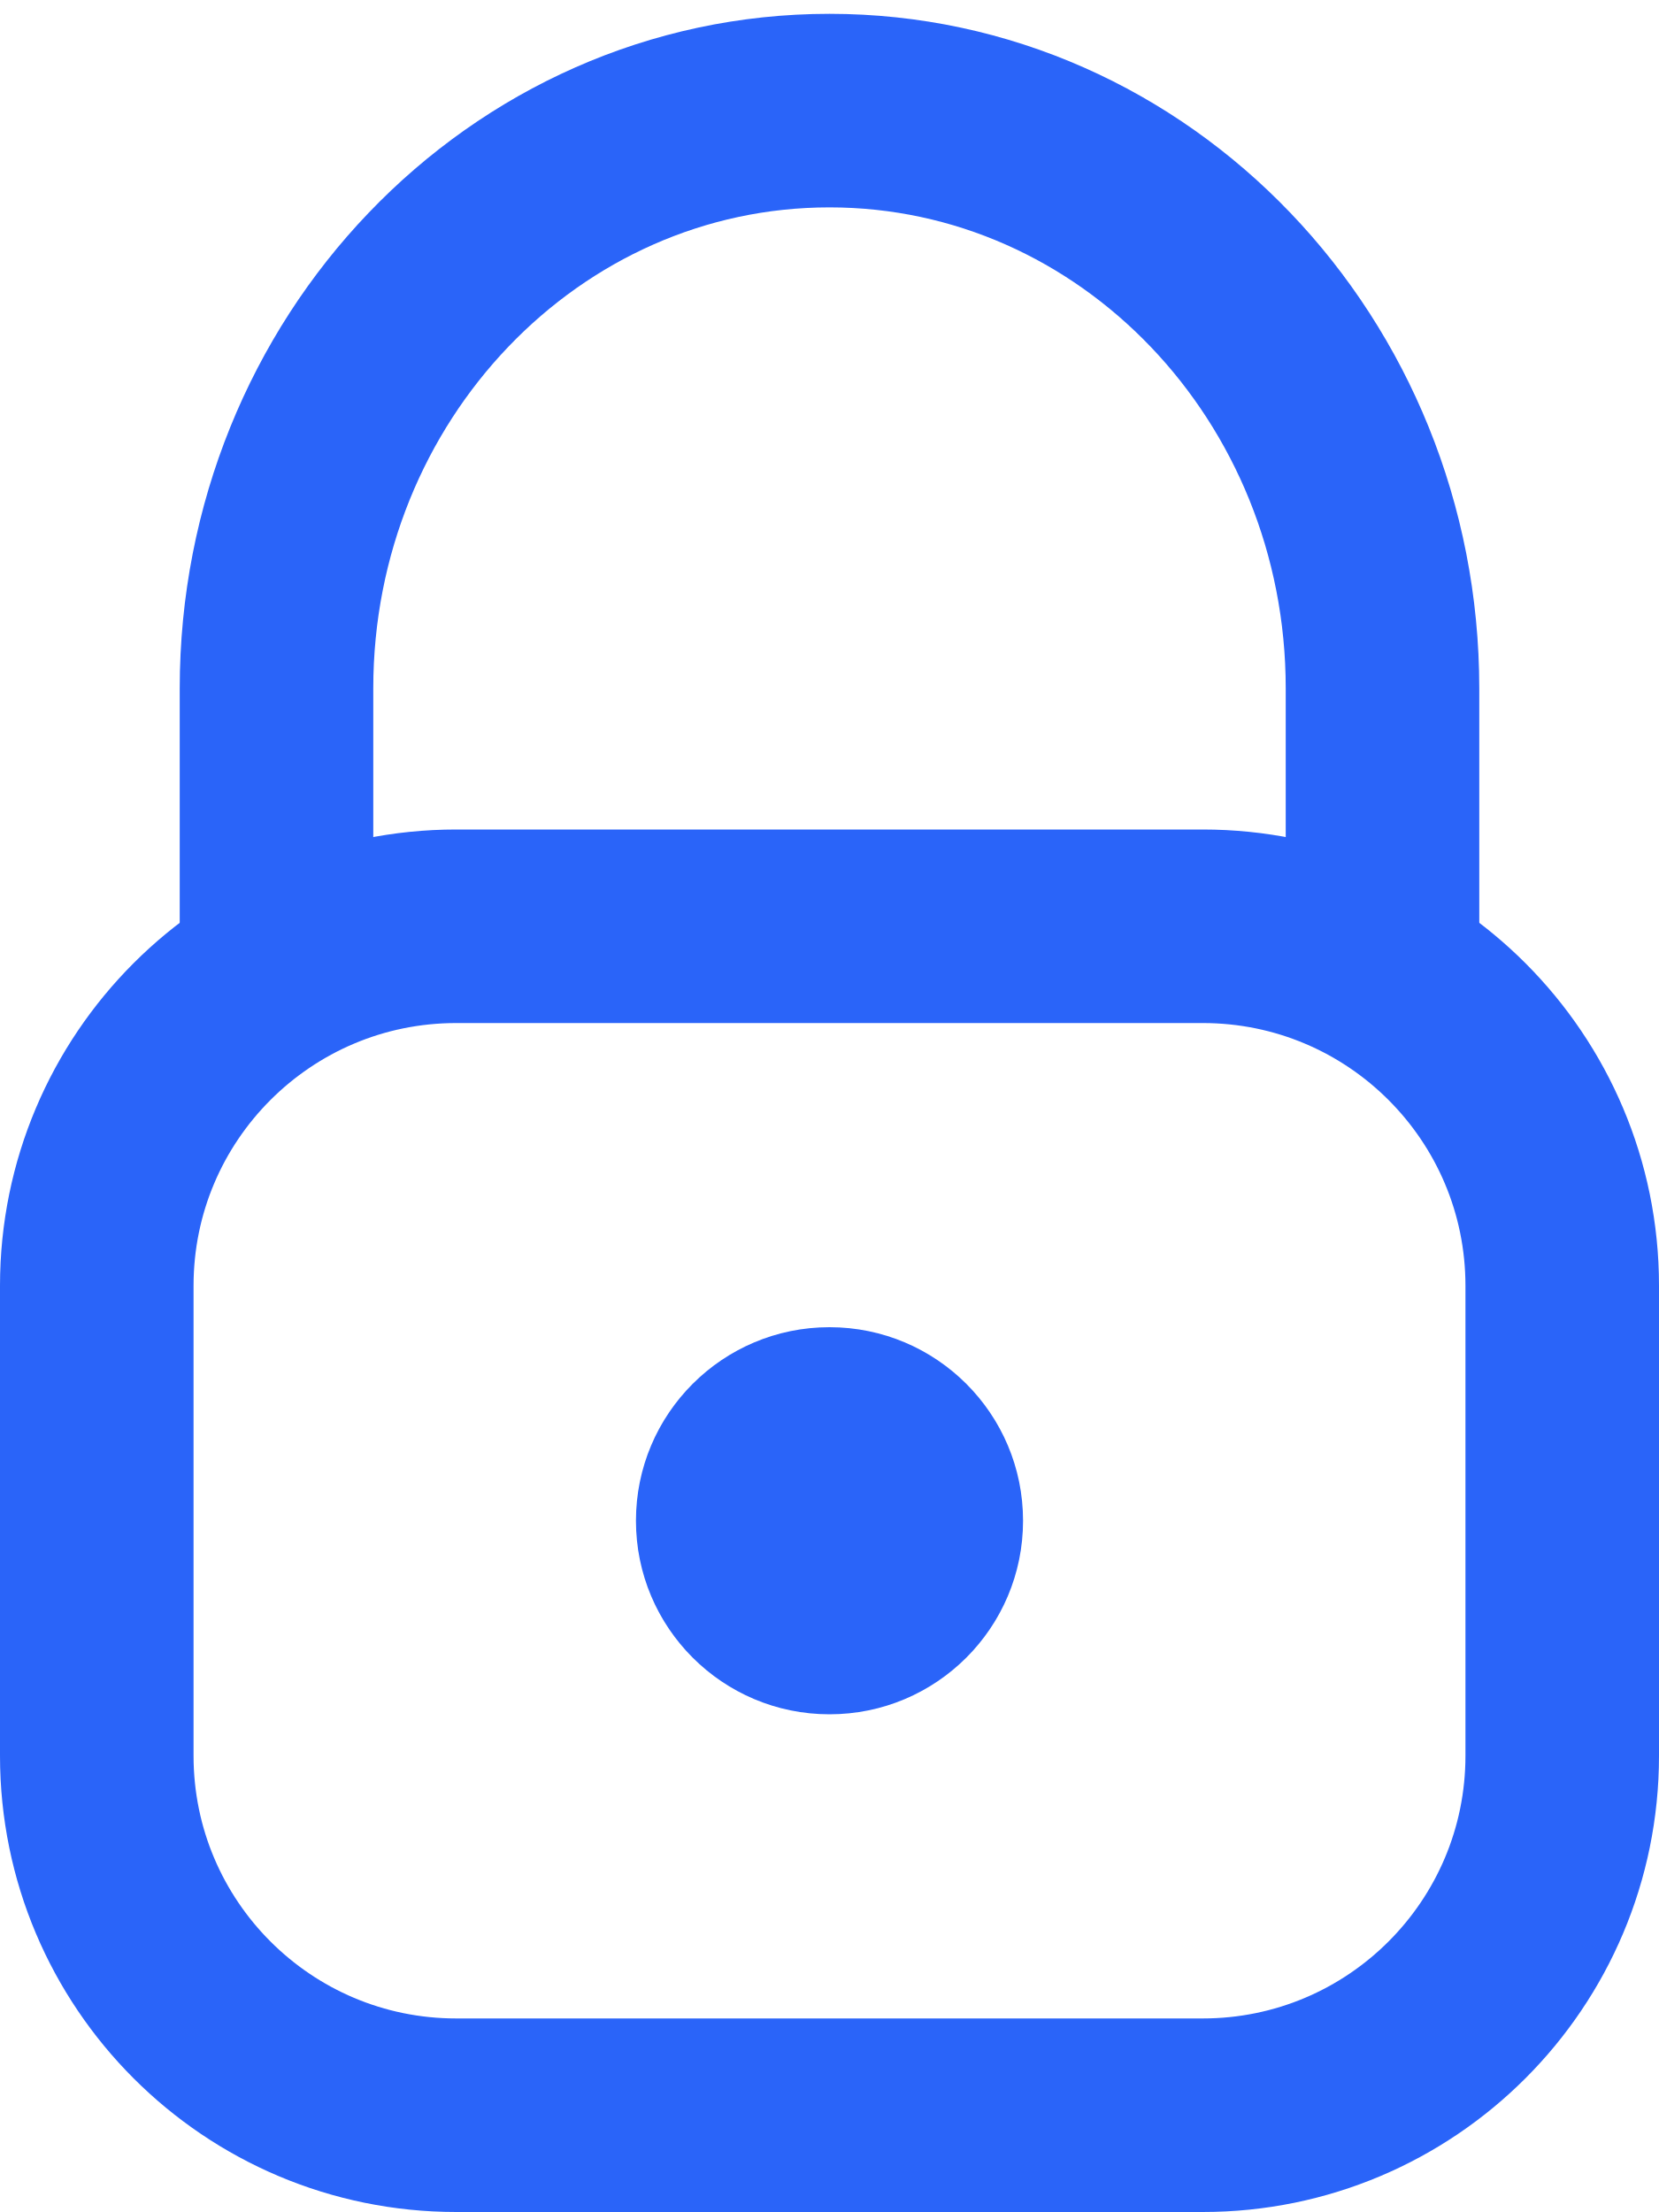
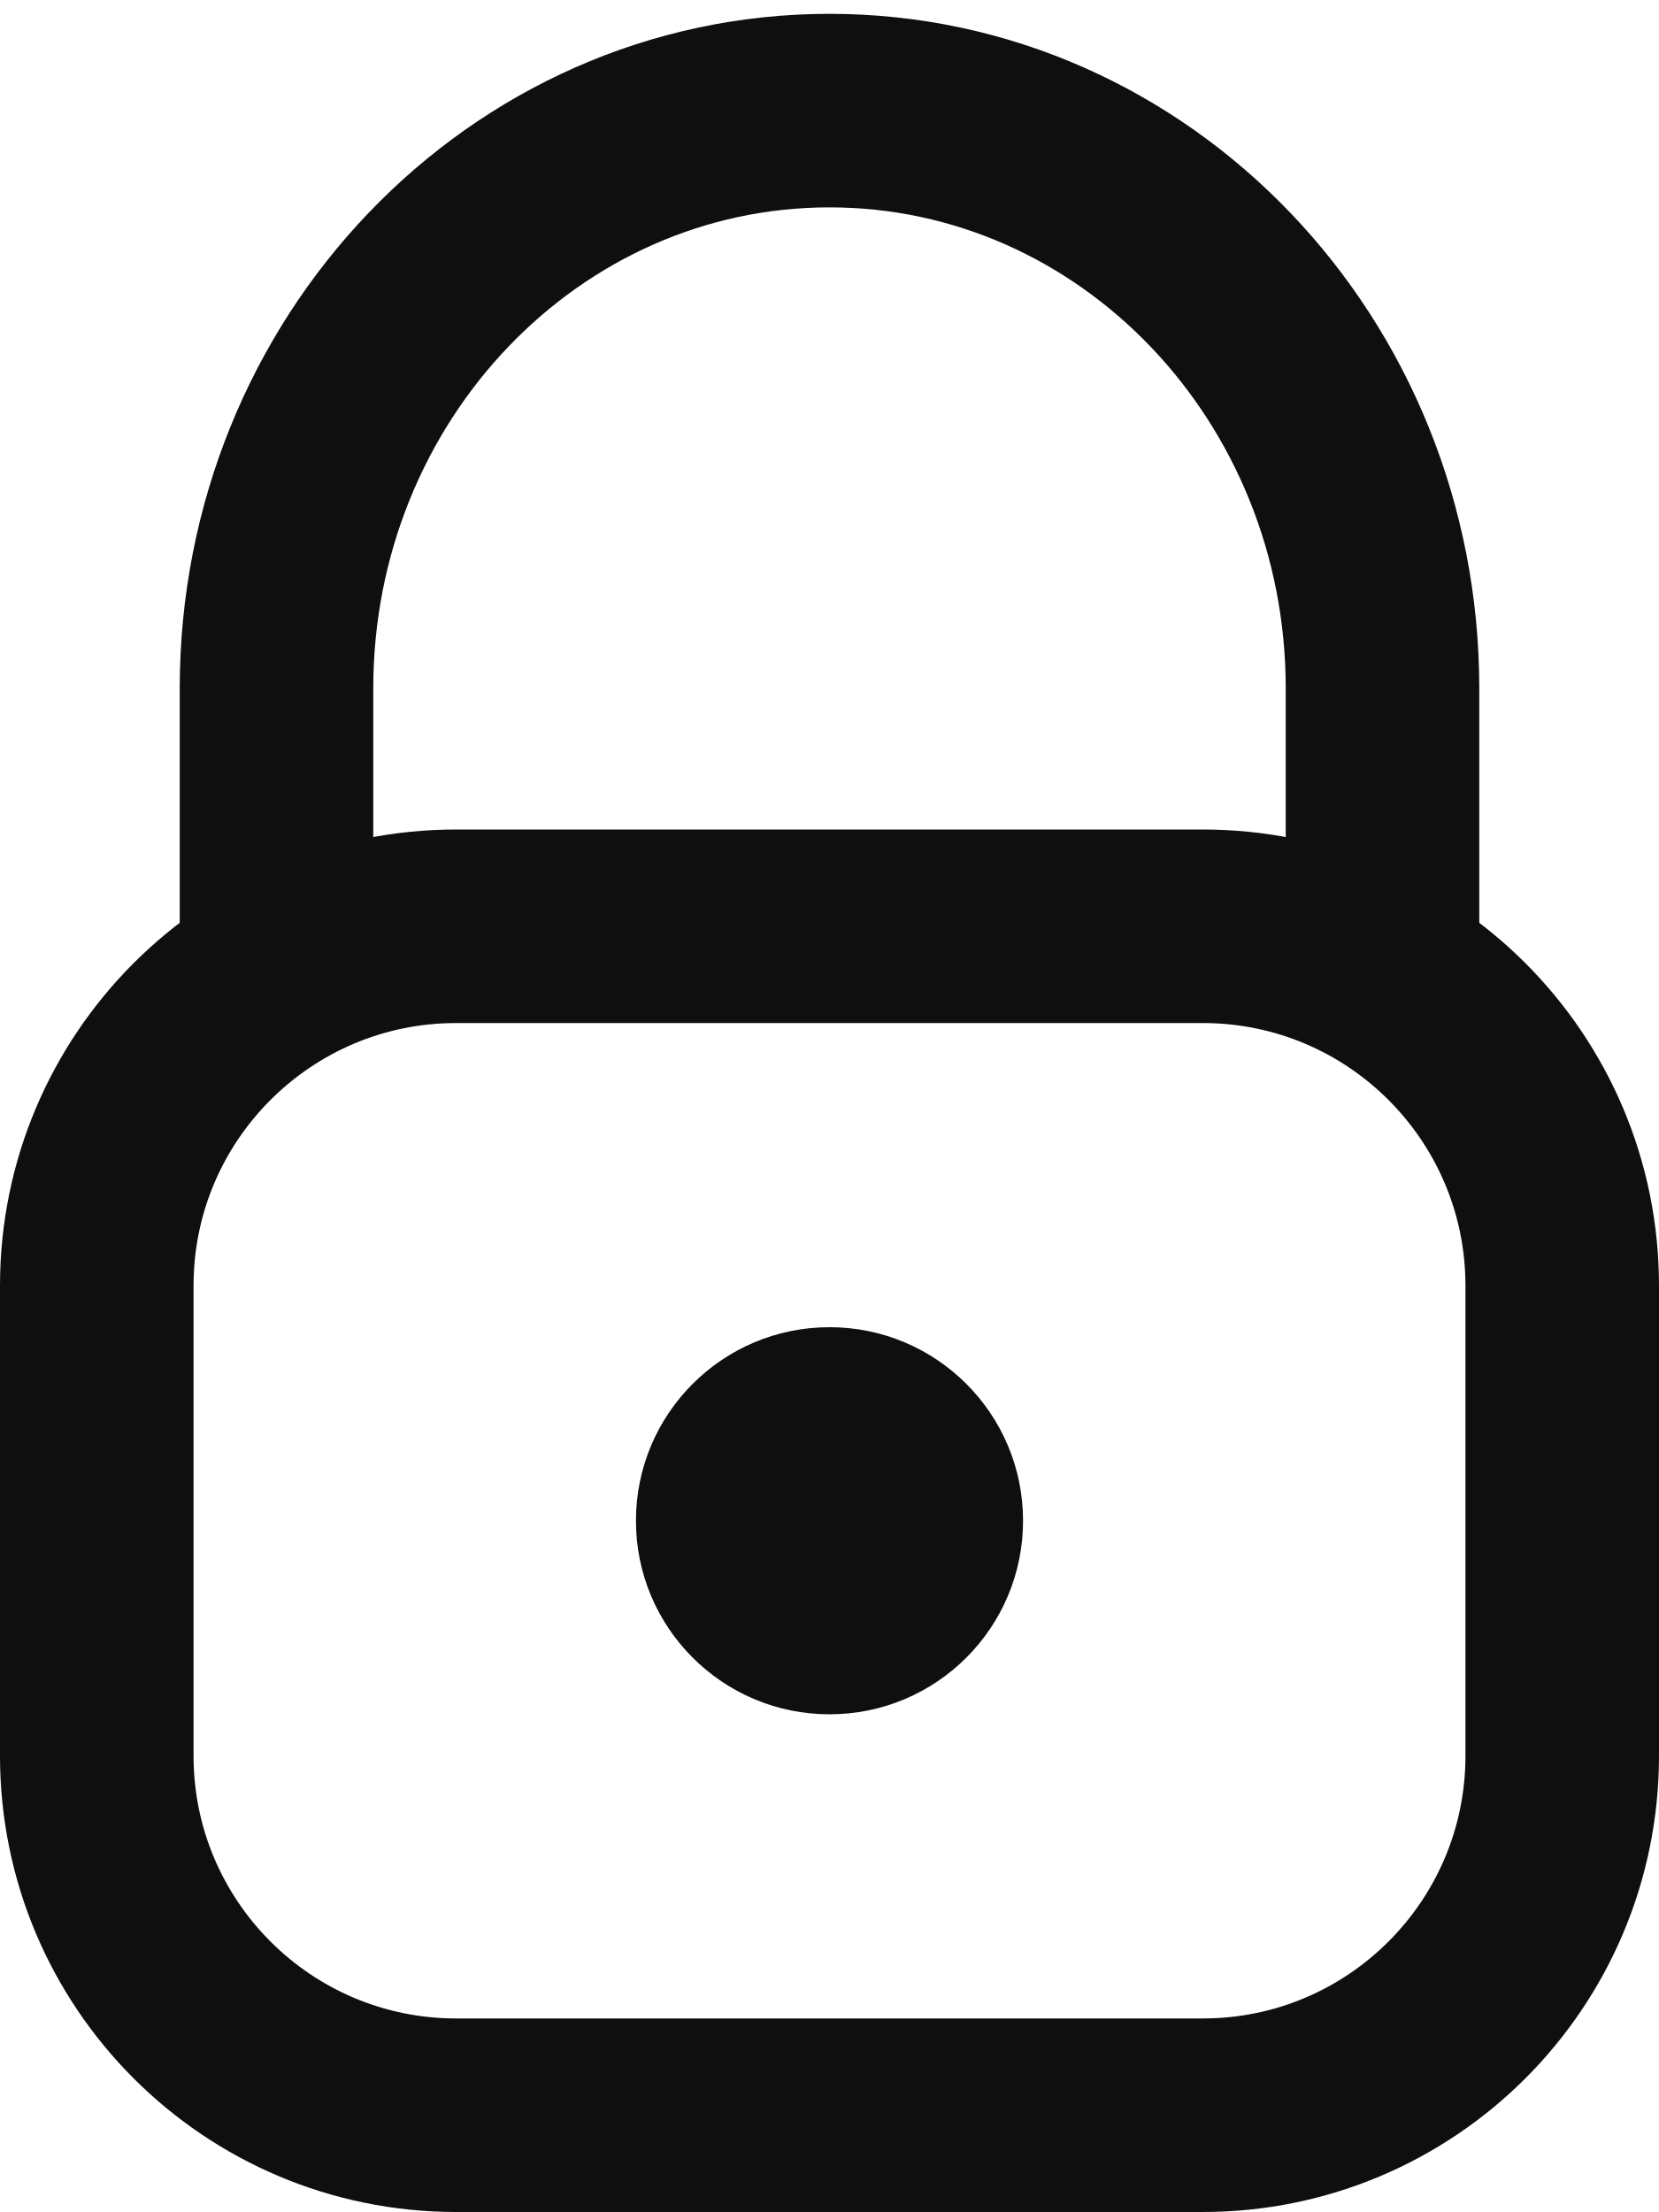
<svg xmlns="http://www.w3.org/2000/svg" width="60px" height="80px" viewBox="0 0 60 80" version="1.1">
  <g id="页面-1" stroke="none" stroke-width="1" fill="none" fill-rule="evenodd">
    <g id="1" transform="translate(-80, -383)">
      <g id="锁" transform="translate(80, 387)">
-         <path d="M50,0 L50,9.104 C50,20.645 41.046,30 30,30 C18.954,30 10,20.645 10,9.104 L10,0" id="矩形" stroke="#2A64F9" stroke-width="7" transform="translate(30, 15) scale(1, -1) translate(-30, -15) " />
-         <rect id="矩形" stroke="#2A64F9" stroke-width="7" x="3.5" y="29.5" width="53" height="43" rx="13" />
-         <circle id="椭圆形" fill="#2A64F9" cx="30" cy="51" r="7" />
+         <path d="M50,0 L50,9.104 C50,20.645 41.046,30 30,30 C18.954,30 10,20.645 10,9.104 L10,0" id="矩形" stroke="#0F0F0F" stroke-width="7" transform="translate(30, 15) scale(1, -1) translate(-30, -15) " />
+         <rect id="矩形" stroke="#0F0F0F" stroke-width="7" x="3.5" y="29.5" width="53" height="43" rx="13" />
+         <circle id="椭圆形" fill="#0F0F0F" cx="30" cy="51" r="7" />
      </g>
    </g>
  </g>
</svg>
